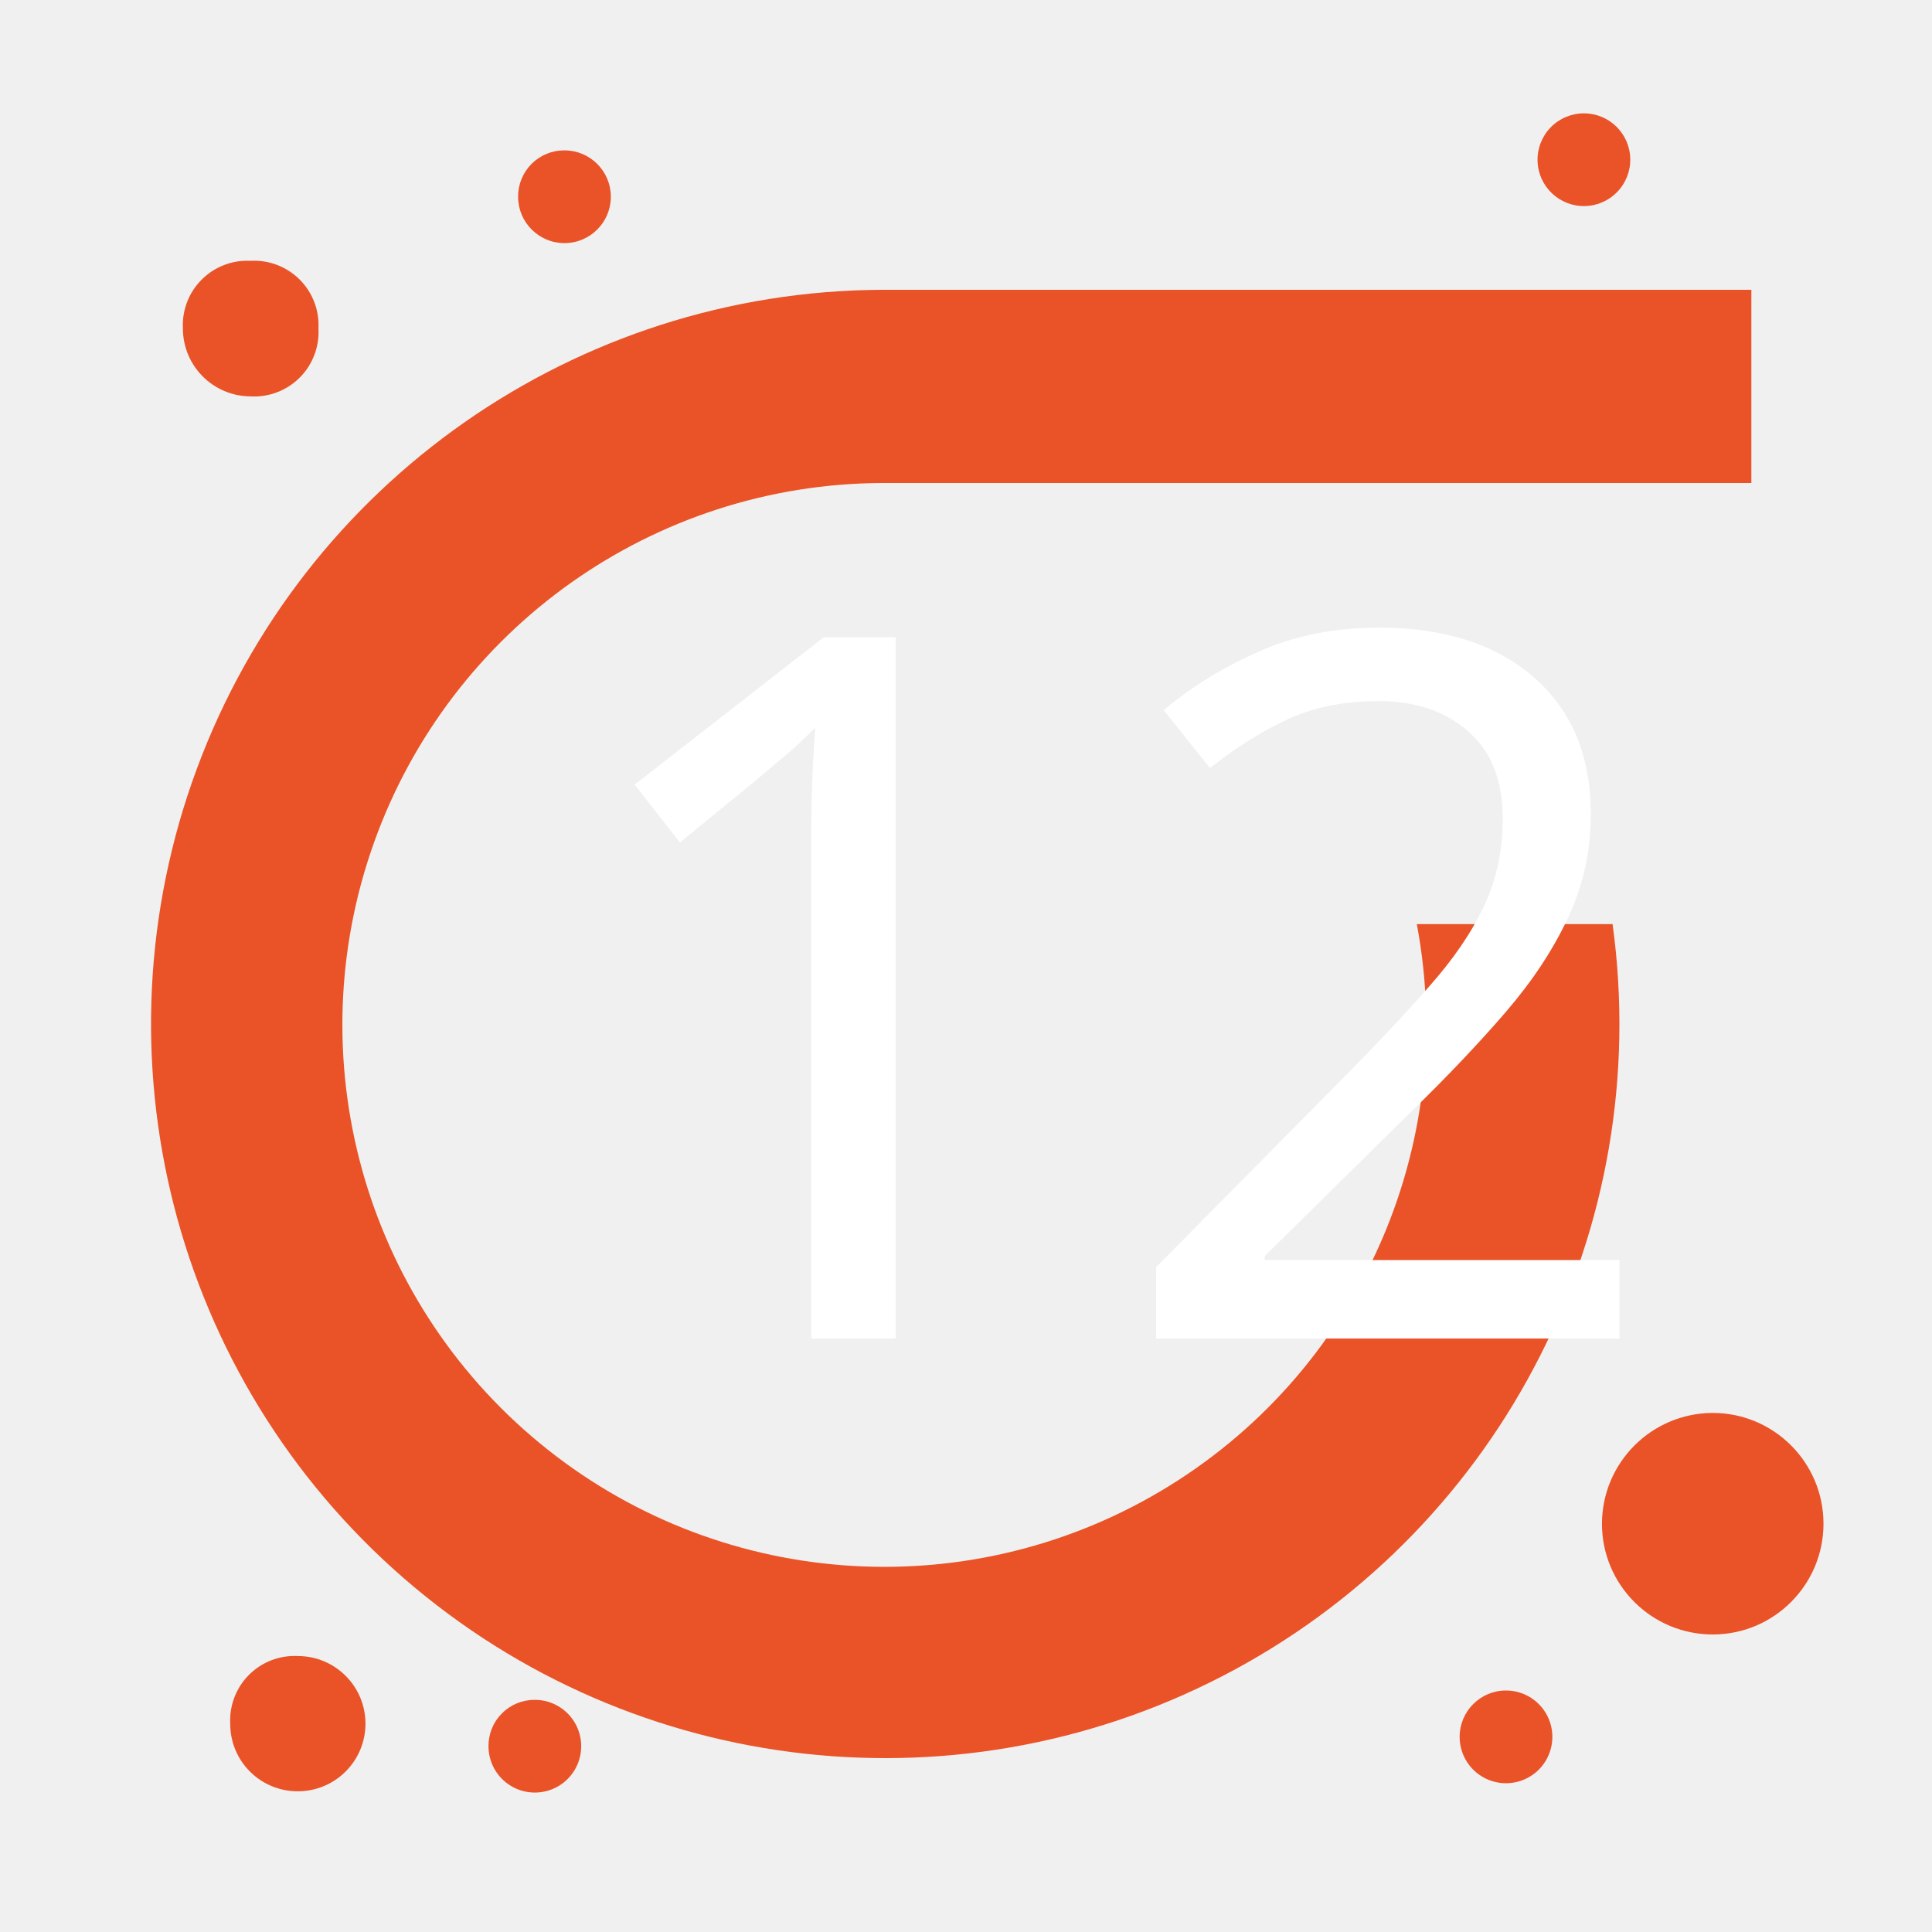
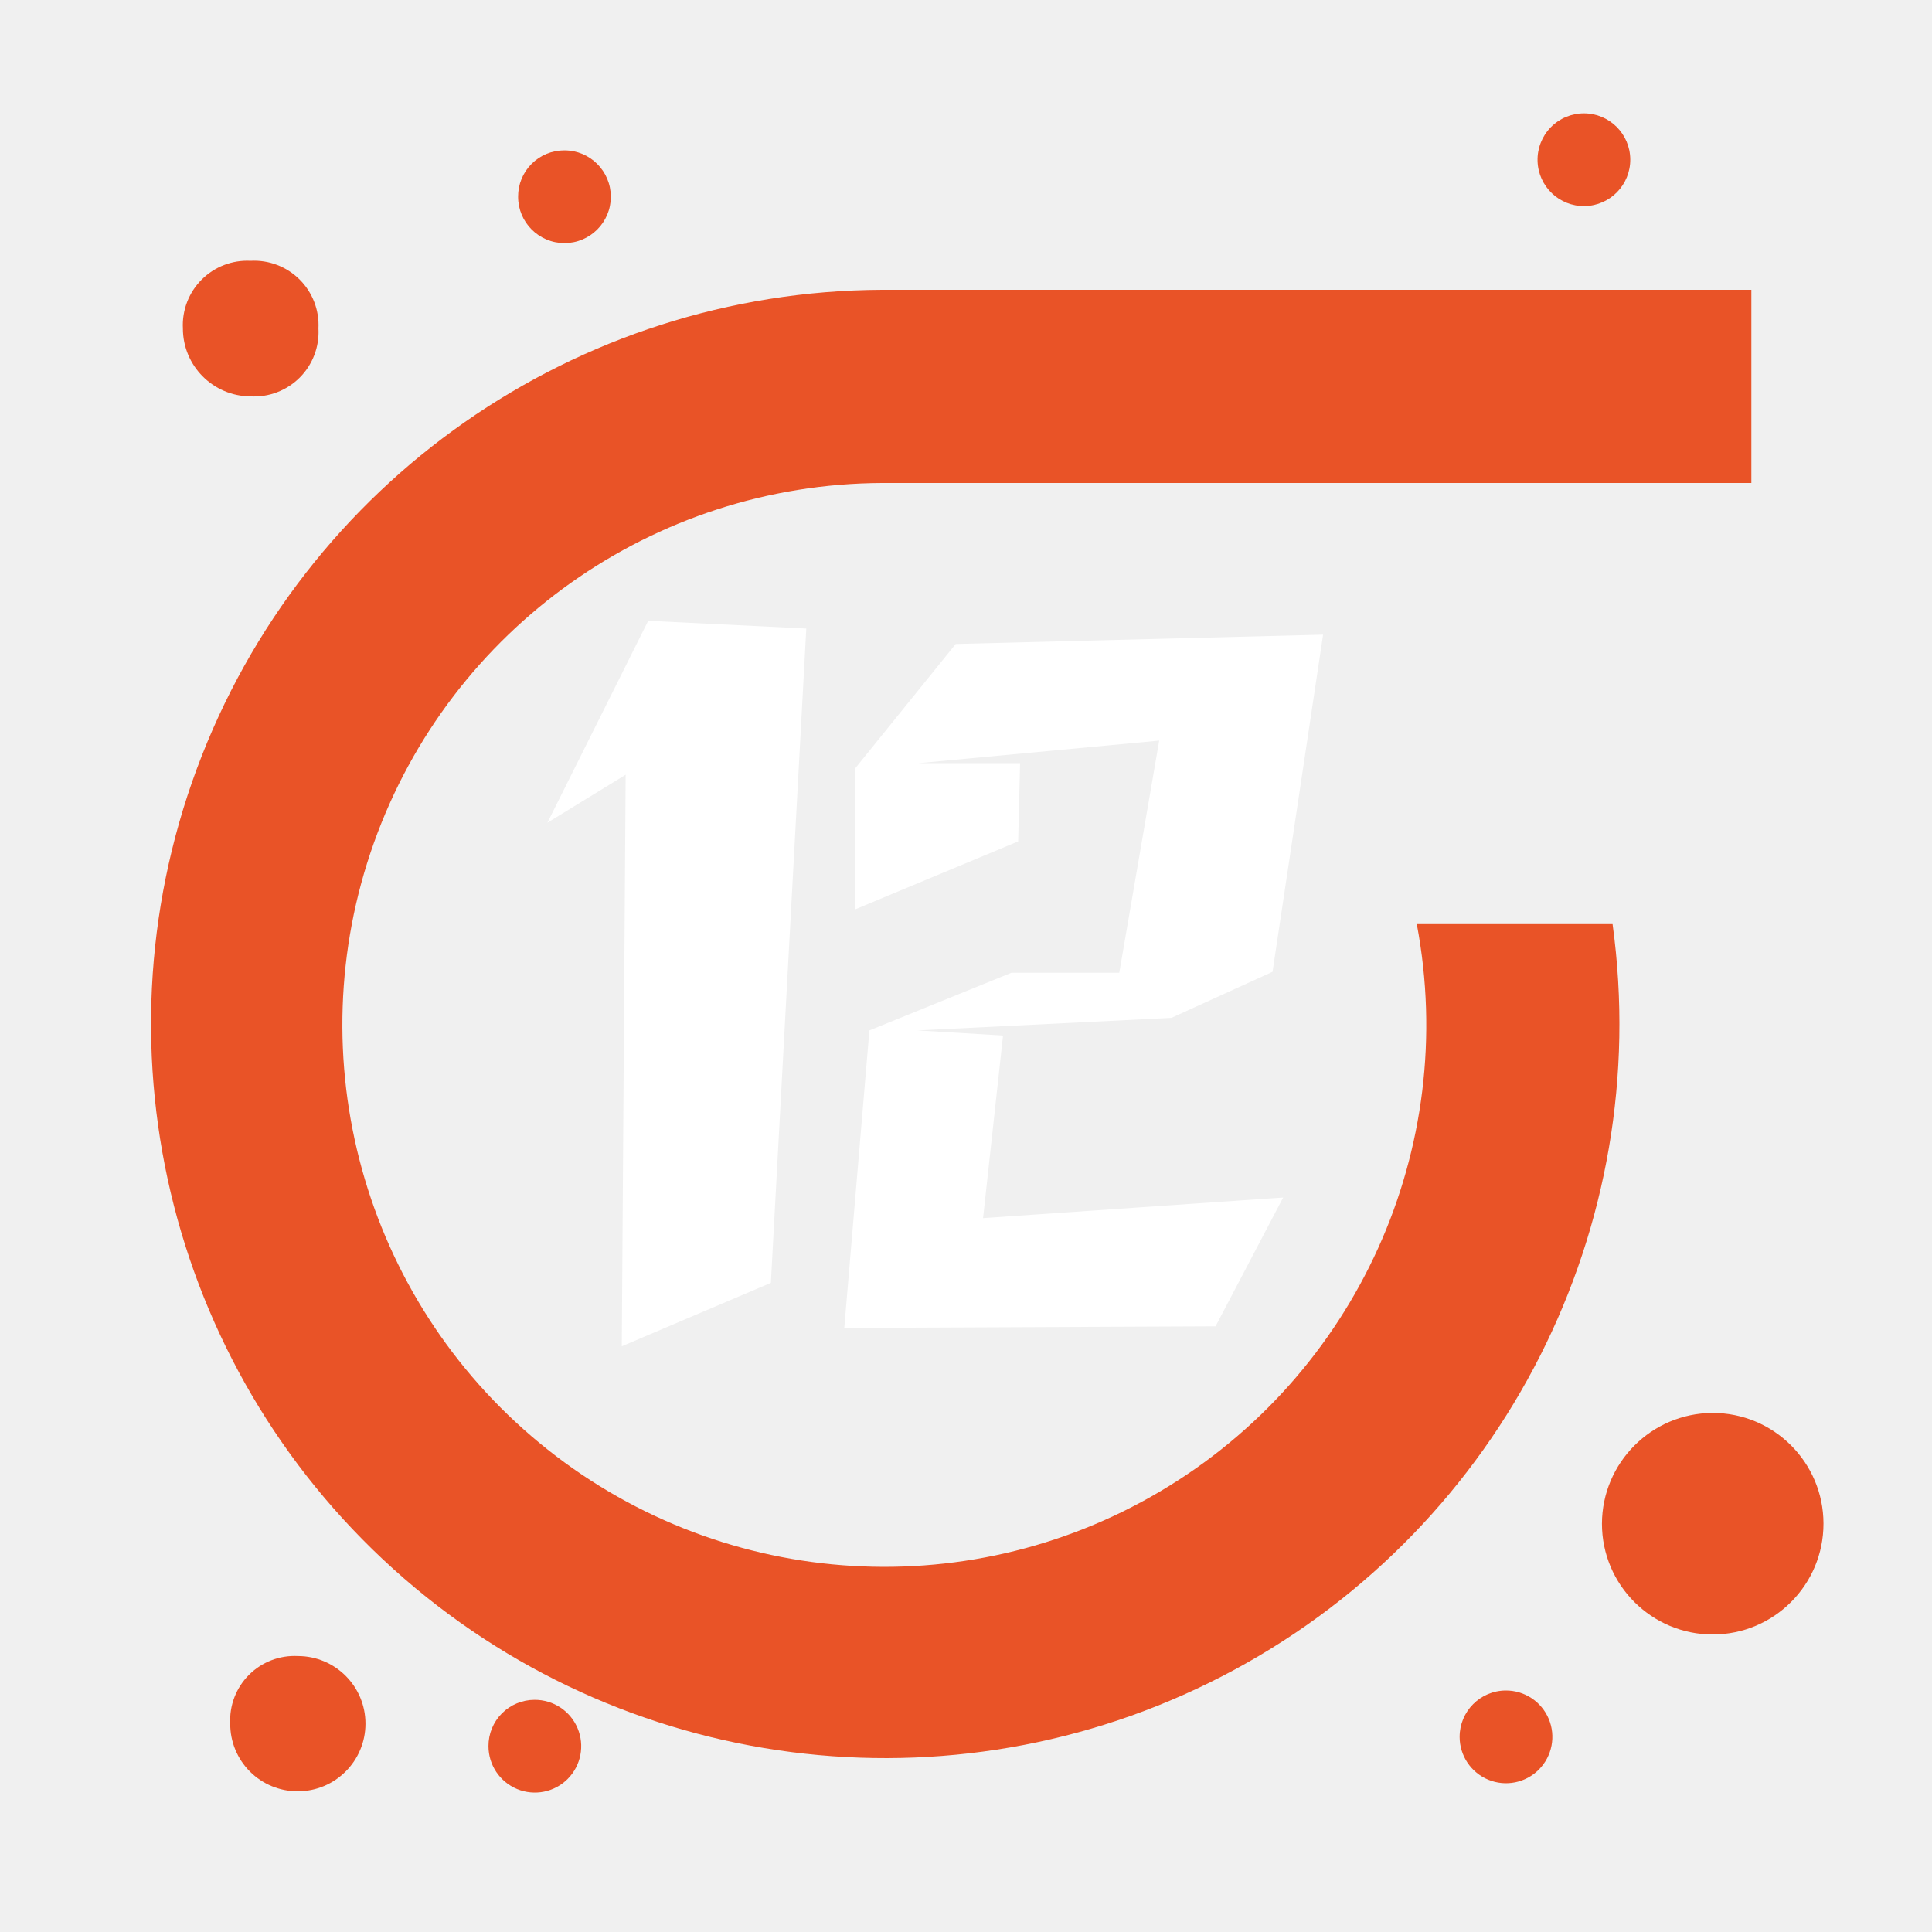
<svg xmlns="http://www.w3.org/2000/svg" id="Слой_1" data-name="Слой 1" viewBox="0 0 60 60">
  <defs>
-     <style>.cls-1{fill:#e95327;}.cls-2{font-size:30.5px;fill:#fff;font-family:BlockPaper, Block Paper;}</style>
+     <style>.cls-1{fill:#e95327;}.cls-2{fill:#fff;}</style>
  </defs>
  <g id="_885_Arrow_Forward_Repeat_Right" data-name="885, Arrow, Forward, Repeat, Right">
    <path class="cls-1" d="M27.39,9h27v6h-27A16.83,16.83,0,1,0,44,28.7h6.08A22.8,22.8,0,1,1,27.39,9Z" />
    <path class="cls-1" d="M53.18,43.88a3.44,3.44,0,1,1-3.43,3.44A3.45,3.45,0,0,1,53.18,43.88Z" />
    <path class="cls-1" d="M7.78,12.31a2.11,2.11,0,0,1-2.1-2.11,2,2,0,0,1,2.1-2.1,2,2,0,0,1,2.11,2.1A2,2,0,0,1,7.78,12.31Z" />
    <path class="cls-1" d="M9.25,55.63a2.09,2.09,0,0,1-2.1-2.1,2,2,0,0,1,2.1-2.1,2.1,2.1,0,0,1,0,4.2Z" />
    <path class="cls-1" d="M16.6,52.79a1.44,1.44,0,1,1-1.43,1.44A1.43,1.43,0,0,1,16.6,52.79Z" />
    <path class="cls-1" d="M46.76,52.5a1.44,1.44,0,1,1-1.43,1.44A1.44,1.44,0,0,1,46.76,52.5Z" />
    <path class="cls-1" d="M17.53,4.67a1.44,1.44,0,1,1-1.44,1.44A1.43,1.43,0,0,1,17.53,4.67Z" />
    <path class="cls-1" d="M49.19,3.52A1.44,1.44,0,1,1,47.75,5,1.44,1.44,0,0,1,49.19,3.52Z" />
  </g>
-   <text class="cls-2" transform="translate(16.99 41.57)">12</text>
+   <path class="cls-2" d="M19.31,41.81l.12-17.75L17,25.55l3.13-6.27,4.91.24-1.1,20.32Z" />
+   <path class="cls-2" d="M26.22,41.24,27,32l4.41-1.79,3.35,0L36,23l-7.47.7h3.15l-.06,2.43-5.06,2.11,0-4.38h0L29.68,20l11.41-.29L39.52,30.18l-3.14,1.43L28.49,32l2.66.16-.62,5.67,9.32-.64-2.1,4Z" />
</svg>
